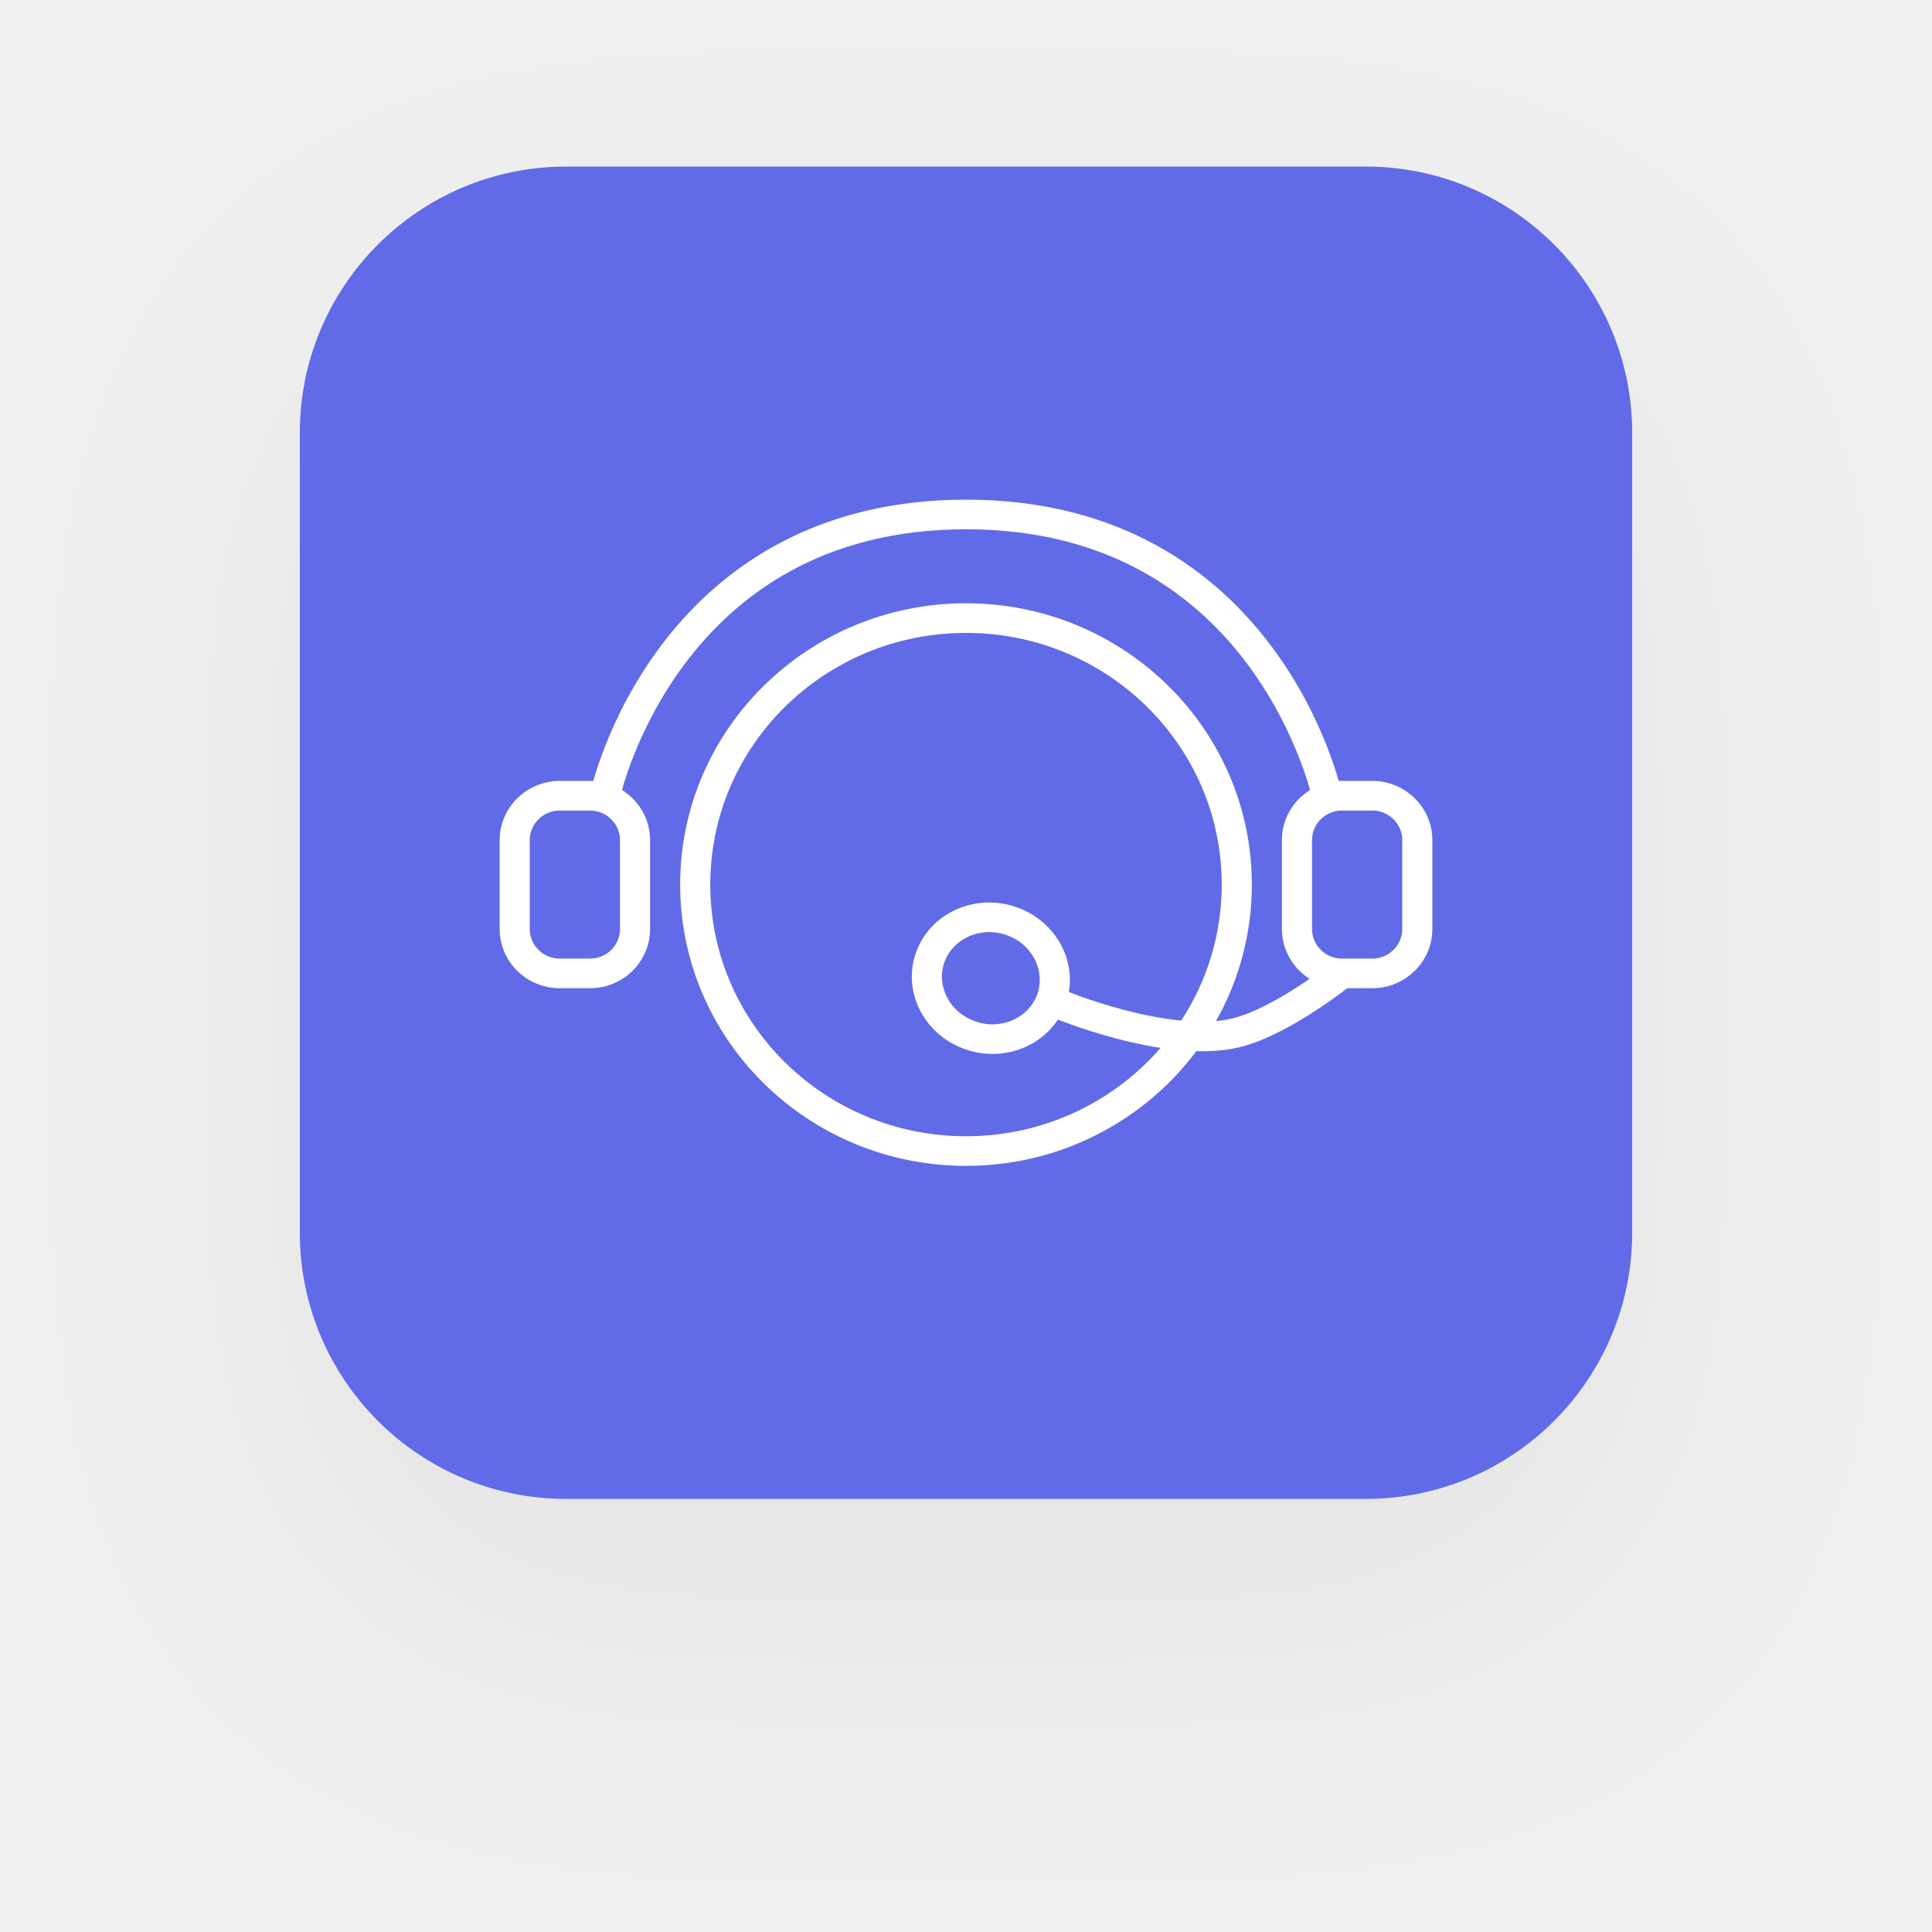
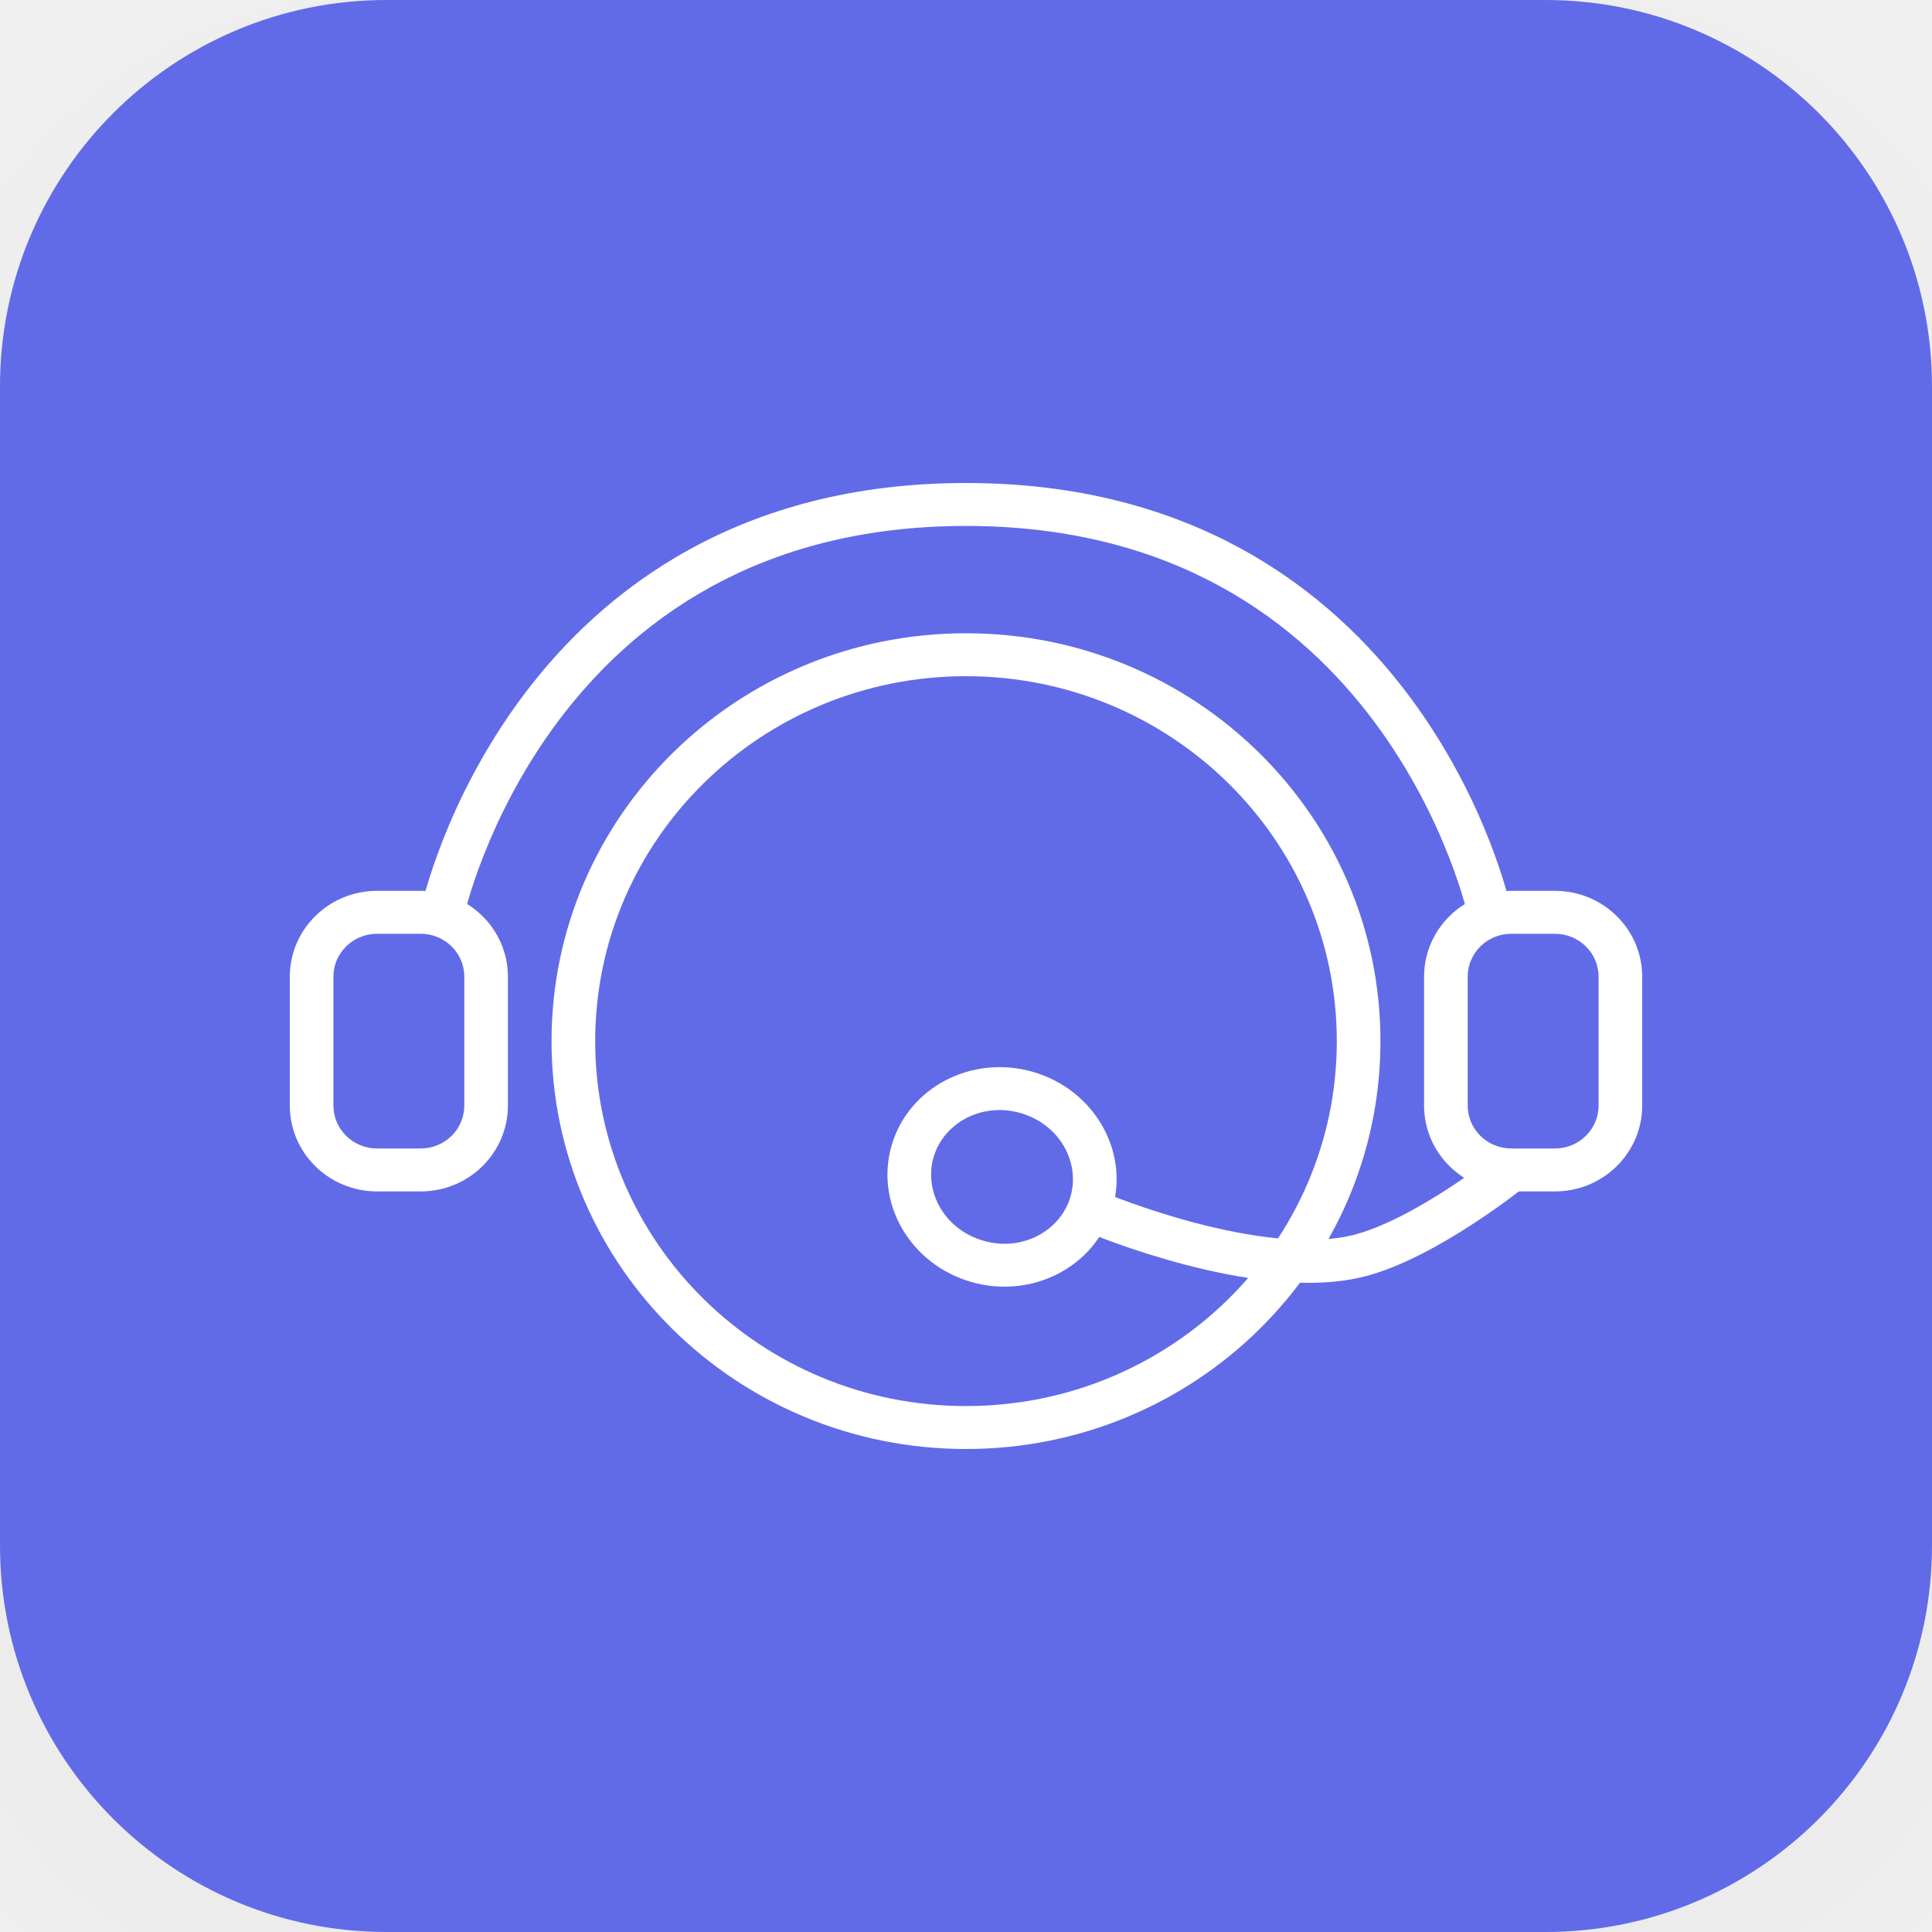
- <svg xmlns="http://www.w3.org/2000/svg" width="58" height="58" viewBox="0 0 58 58" fill="none">
-   <g filter="url(#filter0_d_251_5)">
-     <rect x="9" y="5" width="40" height="40" rx="8" fill="#616BE8" />
+ <svg xmlns="http://www.w3.org/2000/svg" width="40" height="40" viewBox="0 0 40 40" fill="none">
+   <g clip-path="url(#clip0_260_5)">
+     <g filter="url(#filter0_d_260_5)">
+       <rect width="40" height="40" rx="8" fill="#616BE8" />
+     </g>
+     <path fill-rule="evenodd" clip-rule="evenodd" d="M20 29.111C24.24 29.111 27.677 25.728 27.677 21.556C27.677 17.383 24.24 14 20 14C15.76 14 12.323 17.383 12.323 21.556C12.323 25.728 15.76 29.111 20 29.111ZM20 30C24.739 30 28.581 26.219 28.581 21.556C28.581 16.892 24.739 13.111 20 13.111C15.261 13.111 11.419 16.892 11.419 21.556C11.419 26.219 15.261 30 20 30Z" fill="white" />
+     <path fill-rule="evenodd" clip-rule="evenodd" d="M20.29 25.666C21.089 25.938 21.9 25.532 22.142 24.841C22.385 24.151 22.001 23.339 21.202 23.067C20.403 22.796 19.592 23.202 19.35 23.892C19.107 24.583 19.491 25.395 20.29 25.666ZM19.995 26.506C21.238 26.929 22.581 26.313 22.996 25.131C23.411 23.95 22.739 22.65 21.497 22.227C20.254 21.805 18.911 22.421 18.496 23.602C18.081 24.784 18.753 26.084 19.995 26.506Z" fill="white" />
+     <path fill-rule="evenodd" clip-rule="evenodd" d="M32.194 19.333H31.29C30.791 19.333 30.387 19.731 30.387 20.222V22.889C30.387 23.38 30.791 23.778 31.29 23.778H32.194C32.692 23.778 33.097 23.38 33.097 22.889V20.222C33.097 19.731 32.692 19.333 32.194 19.333ZM31.29 18.444C30.293 18.444 29.484 19.24 29.484 20.222V22.889C29.484 23.871 30.293 24.667 31.29 24.667H32.194C33.191 24.667 34 23.871 34 22.889V20.222C34 19.24 33.191 18.444 32.194 18.444H31.29Z" fill="white" />
+     <path fill-rule="evenodd" clip-rule="evenodd" d="M8.71 19.333H7.806C7.308 19.333 6.903 19.731 6.903 20.222V22.889C6.903 23.38 7.308 23.778 7.806 23.778H8.71C9.209 23.778 9.613 23.38 9.613 22.889V20.222C9.613 19.731 9.209 19.333 8.71 19.333ZM7.806 18.444C6.809 18.444 6 19.24 6 20.222V22.889C6 23.871 6.809 24.667 7.806 24.667H8.71C9.707 24.667 10.516 23.871 10.516 22.889V20.222C10.516 19.24 9.707 18.444 8.71 18.444H7.806Z" fill="white" />
+     <path fill-rule="evenodd" clip-rule="evenodd" d="M9.603 18.981C9.603 18.981 9.603 18.98 9.161 18.889C8.719 18.797 8.719 18.797 8.719 18.797L8.72 18.794L8.721 18.788L8.726 18.766C8.731 18.748 8.737 18.721 8.745 18.688C8.762 18.621 8.787 18.525 8.822 18.404C8.893 18.162 9.003 17.819 9.163 17.409C9.484 16.591 10.01 15.498 10.83 14.403C12.478 12.201 15.313 10 20 10C24.686 10 27.521 12.201 29.17 14.403C29.99 15.498 30.516 16.591 30.837 17.409C30.997 17.819 31.107 18.162 31.178 18.404C31.213 18.525 31.238 18.621 31.255 18.688C31.263 18.721 31.269 18.748 31.273 18.766L31.278 18.788L31.28 18.794L31.28 18.796C31.28 18.796 31.28 18.797 30.839 18.889C30.397 18.98 30.397 18.981 30.397 18.981L30.396 18.978L30.393 18.963C30.39 18.95 30.385 18.928 30.378 18.9C30.363 18.843 30.341 18.758 30.309 18.648C30.245 18.428 30.144 18.111 29.994 17.73C29.694 16.965 29.203 15.946 28.443 14.93C26.93 12.91 24.346 10.889 20 10.889C15.654 10.889 13.07 12.91 11.557 14.93C10.796 15.946 10.306 16.965 10.006 17.73C9.856 18.111 9.754 18.428 9.691 18.648C9.659 18.758 9.636 18.843 9.622 18.9C9.615 18.928 9.61 18.95 9.607 18.963L9.604 18.978L9.603 18.981Z" fill="white" />
+     <path fill-rule="evenodd" clip-rule="evenodd" d="M30.475 25.353C29.851 25.758 29.007 26.239 28.24 26.431C27.08 26.721 25.627 26.47 24.523 26.18C23.96 26.032 23.464 25.868 23.109 25.741C22.932 25.677 22.789 25.622 22.69 25.583C22.64 25.564 22.601 25.548 22.575 25.537L22.544 25.525L22.535 25.521L22.532 25.52C22.532 25.52 22.532 25.52 22.71 25.111C22.888 24.703 22.888 24.703 22.888 24.703L22.889 24.703L22.895 24.706L22.921 24.716C22.944 24.726 22.979 24.74 23.025 24.758C23.116 24.794 23.251 24.845 23.419 24.906C23.755 25.026 24.225 25.182 24.756 25.321C25.842 25.606 27.099 25.799 28.018 25.569C28.629 25.416 29.366 25.008 29.978 24.611C30.277 24.416 30.535 24.232 30.719 24.096C30.81 24.029 30.883 23.973 30.932 23.935C30.956 23.916 30.975 23.902 30.987 23.892L31.001 23.881L31.004 23.878L31.29 24.222C31.576 24.567 31.576 24.567 31.576 24.567L31.574 24.568L31.569 24.572L31.553 24.585C31.538 24.596 31.517 24.613 31.49 24.634C31.437 24.675 31.359 24.735 31.262 24.807C31.067 24.951 30.794 25.146 30.475 25.353Z" fill="white" />
  </g>
-   <path fill-rule="evenodd" clip-rule="evenodd" d="M29 34.111C33.24 34.111 36.677 30.728 36.677 26.556C36.677 22.383 33.24 19 29 19C24.76 19 21.323 22.383 21.323 26.556C21.323 30.728 24.76 34.111 29 34.111ZM29 35C33.739 35 37.581 31.219 37.581 26.556C37.581 21.892 33.739 18.111 29 18.111C24.261 18.111 20.419 21.892 20.419 26.556C20.419 31.219 24.261 35 29 35Z" fill="white" />
-   <path fill-rule="evenodd" clip-rule="evenodd" d="M29.29 30.666C30.089 30.938 30.9 30.532 31.142 29.841C31.385 29.151 31.001 28.339 30.202 28.067C29.403 27.796 28.592 28.202 28.35 28.892C28.107 29.583 28.491 30.395 29.29 30.666ZM28.995 31.506C30.238 31.929 31.581 31.313 31.996 30.131C32.411 28.95 31.739 27.65 30.497 27.227C29.254 26.805 27.911 27.421 27.496 28.602C27.081 29.784 27.753 31.084 28.995 31.506Z" fill="white" />
-   <path fill-rule="evenodd" clip-rule="evenodd" d="M41.194 24.333H40.29C39.791 24.333 39.387 24.731 39.387 25.222V27.889C39.387 28.38 39.791 28.778 40.29 28.778H41.194C41.692 28.778 42.097 28.38 42.097 27.889V25.222C42.097 24.731 41.692 24.333 41.194 24.333ZM40.29 23.444C39.293 23.444 38.484 24.24 38.484 25.222V27.889C38.484 28.871 39.293 29.667 40.29 29.667H41.194C42.191 29.667 43 28.871 43 27.889V25.222C43 24.24 42.191 23.444 41.194 23.444H40.29Z" fill="white" />
-   <path fill-rule="evenodd" clip-rule="evenodd" d="M17.71 24.333H16.806C16.308 24.333 15.903 24.731 15.903 25.222V27.889C15.903 28.38 16.308 28.778 16.806 28.778H17.71C18.209 28.778 18.613 28.38 18.613 27.889V25.222C18.613 24.731 18.209 24.333 17.71 24.333ZM16.806 23.444C15.809 23.444 15 24.24 15 25.222V27.889C15 28.871 15.809 29.667 16.806 29.667H17.71C18.707 29.667 19.516 28.871 19.516 27.889V25.222C19.516 24.24 18.707 23.444 17.71 23.444H16.806Z" fill="white" />
-   <path fill-rule="evenodd" clip-rule="evenodd" d="M18.603 23.981C18.603 23.981 18.603 23.98 18.161 23.889C17.719 23.797 17.719 23.797 17.719 23.797L17.72 23.794L17.721 23.788L17.726 23.766C17.73 23.748 17.737 23.721 17.745 23.688C17.762 23.621 17.787 23.525 17.822 23.404C17.892 23.162 18.003 22.819 18.163 22.409C18.484 21.591 19.01 20.498 19.83 19.403C21.478 17.201 24.313 15 29 15C33.687 15 36.522 17.201 38.17 19.403C38.99 20.498 39.516 21.591 39.837 22.409C39.997 22.819 40.107 23.162 40.178 23.404C40.213 23.525 40.238 23.621 40.255 23.688C40.263 23.721 40.269 23.748 40.273 23.766L40.278 23.788L40.28 23.794L40.28 23.796C40.28 23.796 40.281 23.797 39.839 23.889C39.397 23.98 39.397 23.981 39.397 23.981L39.396 23.978L39.393 23.963C39.39 23.95 39.385 23.928 39.377 23.9C39.363 23.843 39.341 23.758 39.309 23.648C39.245 23.428 39.144 23.111 38.994 22.73C38.694 21.965 38.203 20.946 37.443 19.93C35.93 17.91 33.346 15.889 29 15.889C24.654 15.889 22.07 17.91 20.557 19.93C19.796 20.946 19.306 21.965 19.006 22.73C18.856 23.111 18.755 23.428 18.691 23.648C18.659 23.758 18.636 23.843 18.622 23.9C18.615 23.928 18.61 23.95 18.607 23.963L18.604 23.978L18.603 23.981Z" fill="white" />
-   <path fill-rule="evenodd" clip-rule="evenodd" d="M39.475 30.353C38.85 30.758 38.007 31.239 37.24 31.431C36.08 31.721 34.627 31.47 33.523 31.18C32.96 31.032 32.464 30.868 32.109 30.741C31.932 30.677 31.789 30.622 31.69 30.583C31.64 30.564 31.601 30.548 31.575 30.537L31.544 30.525L31.535 30.521L31.532 30.52C31.532 30.52 31.532 30.52 31.71 30.111C31.888 29.703 31.888 29.703 31.888 29.703L31.889 29.703L31.895 29.706L31.921 29.716C31.944 29.726 31.979 29.74 32.025 29.758C32.117 29.794 32.251 29.845 32.419 29.906C32.755 30.026 33.225 30.182 33.756 30.321C34.842 30.606 36.099 30.799 37.018 30.569C37.629 30.416 38.366 30.008 38.978 29.611C39.277 29.416 39.535 29.232 39.719 29.096C39.81 29.029 39.883 28.973 39.932 28.935C39.956 28.916 39.975 28.902 39.987 28.892L40.001 28.881L40.004 28.878L40.29 29.222C40.576 29.567 40.576 29.567 40.576 29.567L40.574 29.568L40.569 29.572L40.553 29.585C40.538 29.596 40.517 29.613 40.49 29.634C40.437 29.675 40.359 29.735 40.262 29.807C40.068 29.951 39.794 30.146 39.475 30.353Z" fill="white" />
  <defs>
-     <filter id="filter0_d_251_5" x="0" y="0" width="58" height="58" filterUnits="userSpaceOnUse" color-interpolation-filters="sRGB">
+     <filter id="filter0_d_260_5" x="-9" y="-5" width="58" height="58" filterUnits="userSpaceOnUse" color-interpolation-filters="sRGB">
      <feFlood flood-opacity="0" result="BackgroundImageFix" />
      <feColorMatrix in="SourceAlpha" type="matrix" values="0 0 0 0 0 0 0 0 0 0 0 0 0 0 0 0 0 0 127 0" result="hardAlpha" />
      <feOffset dy="4" />
      <feGaussianBlur stdDeviation="4.5" />
      <feComposite in2="hardAlpha" operator="out" />
      <feColorMatrix type="matrix" values="0 0 0 0 0 0 0 0 0 0 0 0 0 0 0 0 0 0 0.05 0" />
-       <feBlend mode="normal" in2="BackgroundImageFix" result="effect1_dropShadow_251_5" />
-       <feBlend mode="normal" in="SourceGraphic" in2="effect1_dropShadow_251_5" result="shape" />
+       <feBlend mode="normal" in2="BackgroundImageFix" result="effect1_dropShadow_260_5" />
+       <feBlend mode="normal" in="SourceGraphic" in2="effect1_dropShadow_260_5" result="shape" />
    </filter>
+     <clipPath id="clip0_260_5">
+       <rect width="40" height="40" fill="white" />
+     </clipPath>
  </defs>
</svg>
